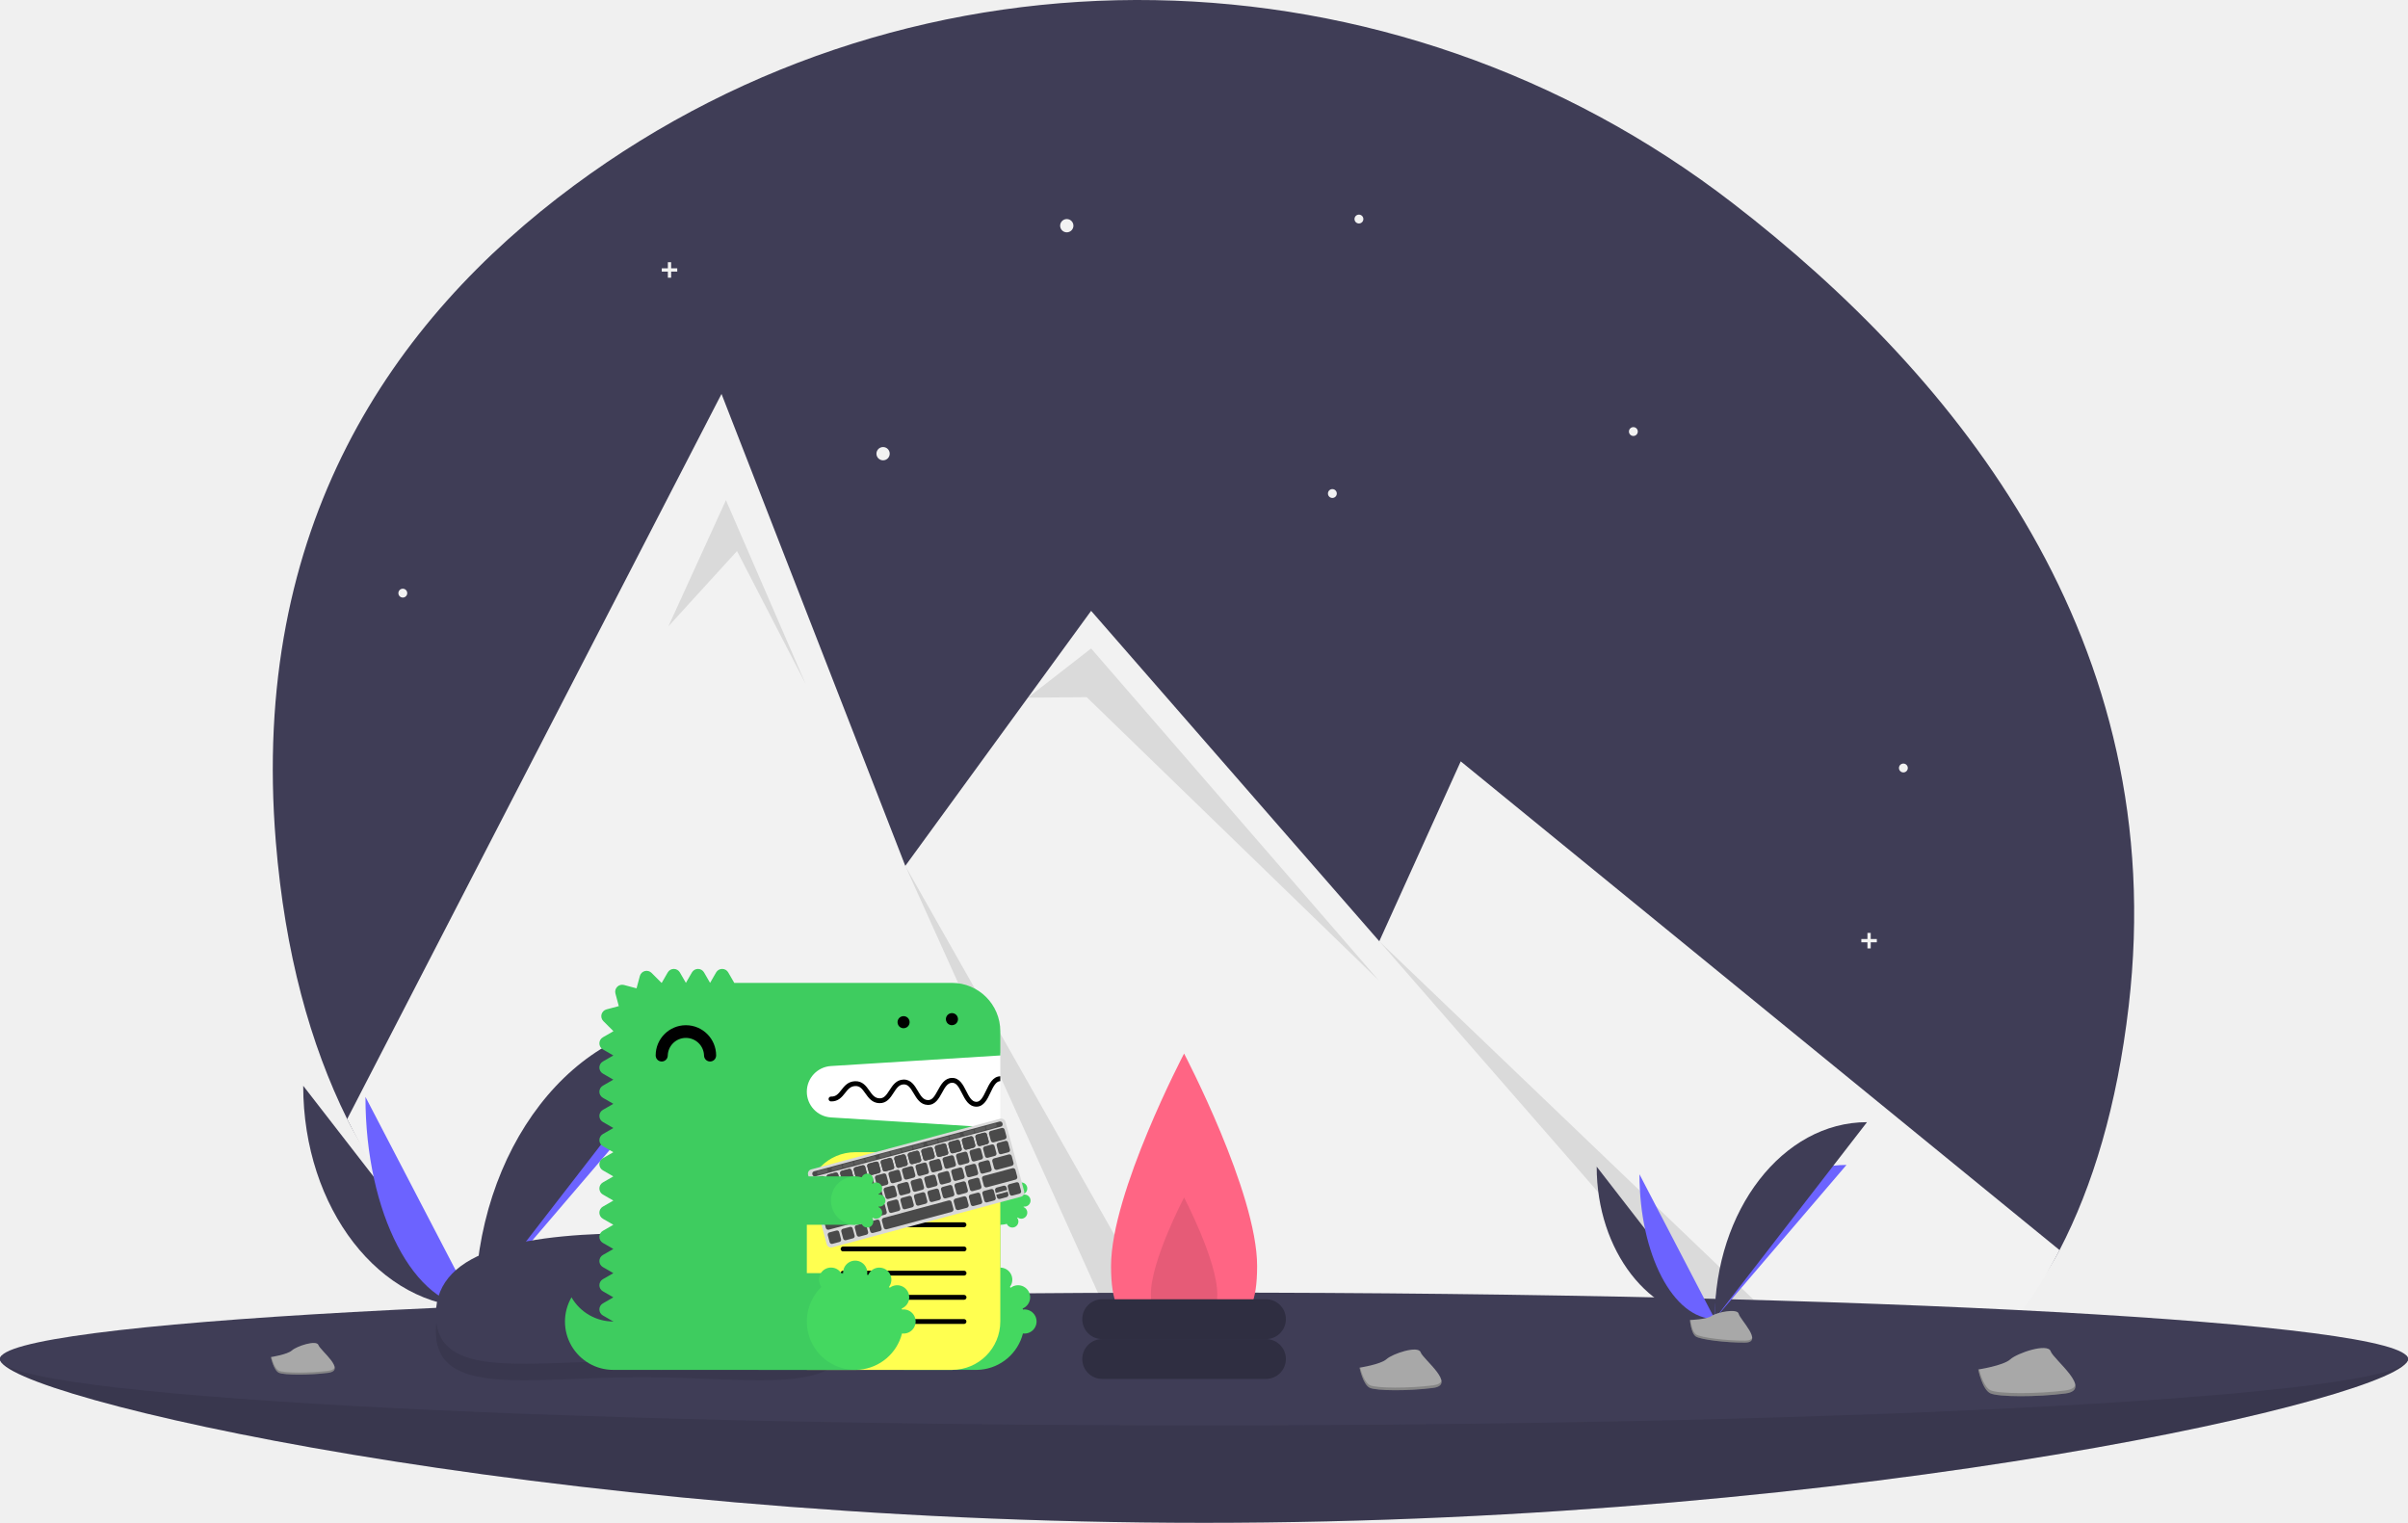
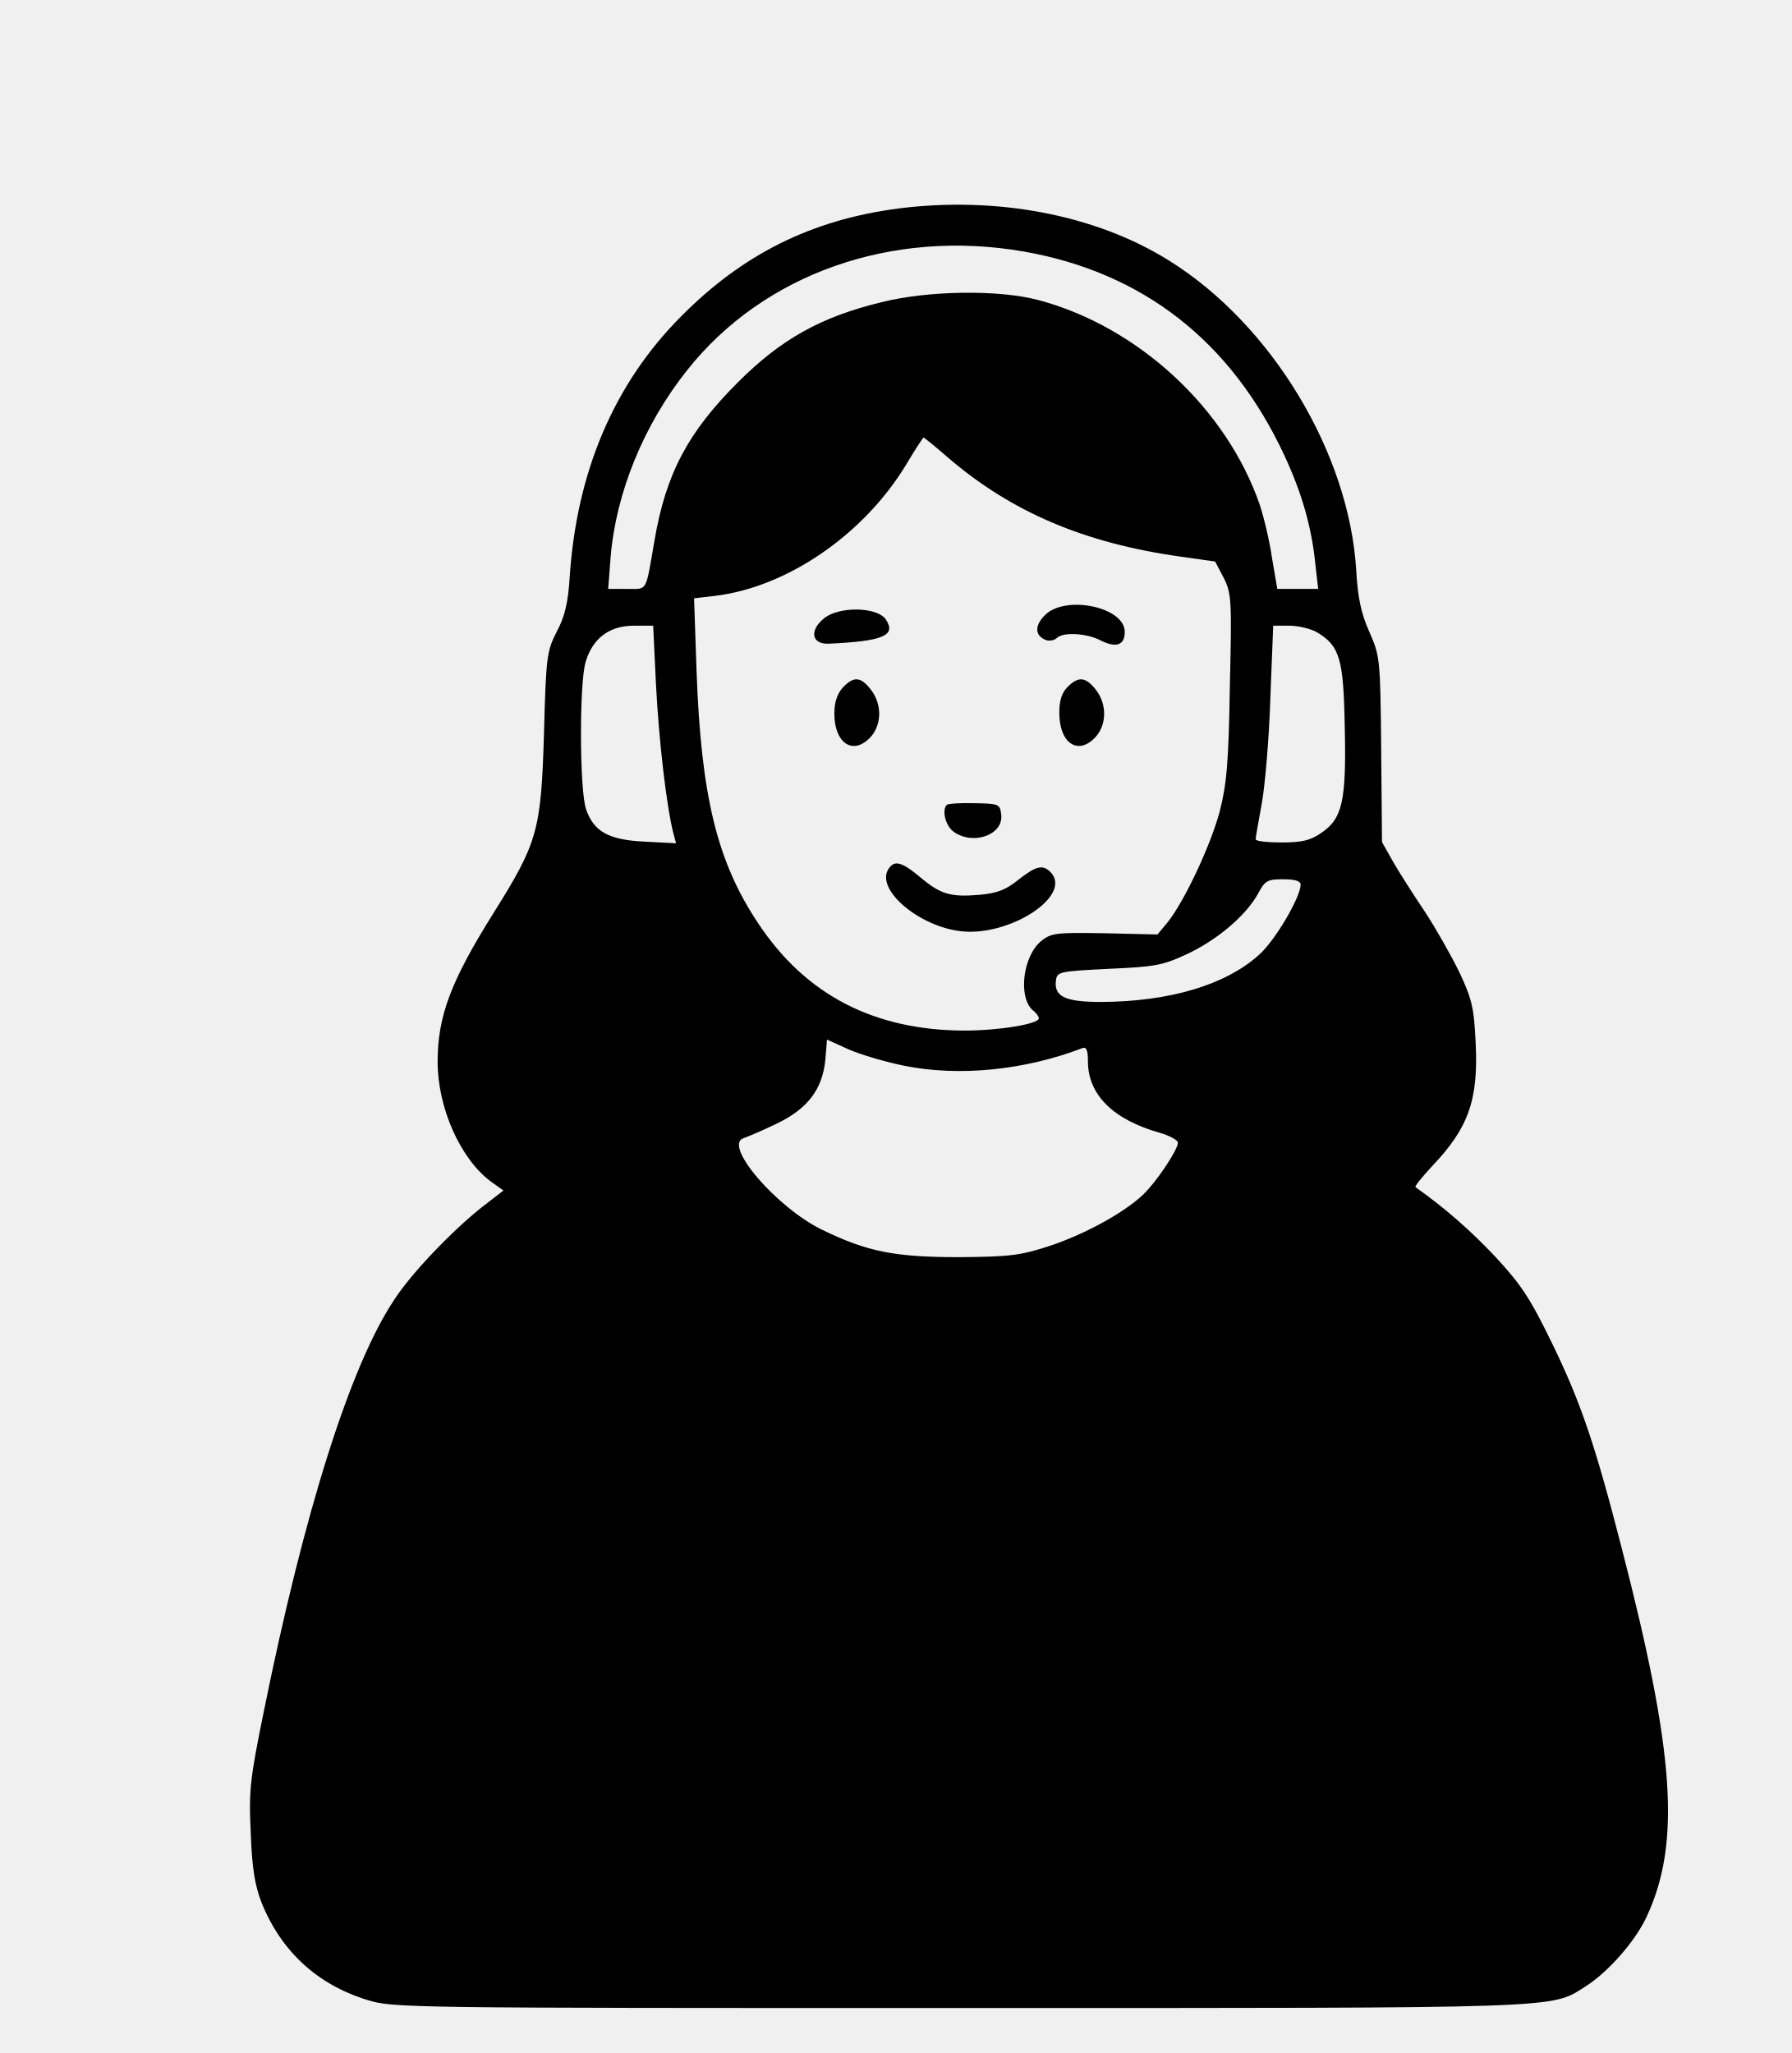
- <svg xmlns="http://www.w3.org/2000/svg" width="1088" height="687.962" viewBox="0 0 1088 687.962">
-   <g id="Group_12" data-name="Group 12" transform="translate(-57 -56)">
-     <g id="Group_11" data-name="Group 11" transform="translate(57 56)">
-       <path id="Path_83" data-name="Path 83" d="M1017.81,560.461c-5.27,45.15-16.22,81.4-31.25,110.31-20,38.52-54.21,54.04-84.77,70.28a193.275,193.275,0,0,1-27.46,11.94c-55.61,19.3-117.85,14.18-166.74,3.99a657.282,657.282,0,0,0-104.09-13.16q-14.97-.675-29.97-.67c-15.42.02-293.07,5.29-360.67-131.57-16.69-33.76-28.13-75-32.24-125.27-11.63-142.12,52.29-235.46,134.74-296.47,155.97-115.41,369.76-110.57,523.43,7.88C941.15,276.621,1036.99,396.031,1017.81,560.461Z" transform="translate(-56 -106.019)" fill="#3f3d56" />
-       <path id="Path_84" data-name="Path 84" d="M986.56,670.771c-20,38.52-47.21,64.04-77.77,80.28a193.272,193.272,0,0,1-27.46,11.94c-55.61,19.3-117.85,14.18-166.74,3.99a657.3,657.3,0,0,0-104.09-13.16q-14.97-.675-29.97-.67-23.13.03-46.25,1.72c-100.17,7.36-253.82-6.43-321.42-143.29L382,283.981,444.95,445.6l20.09,51.59,55.37-75.98L549,381.981l130.2,149.27,36.8-81.27L970.78,657.9l14.21,11.59Z" transform="translate(-56 -106.019)" fill="#f2f2f2" />
-       <path id="Path_85" data-name="Path 85" d="M302,282.962l26-57,36,83-31-60Z" opacity="0.1" />
-       <path id="Path_86" data-name="Path 86" d="M610.5,753.821q-14.97-.675-29.97-.67L465.04,497.191Z" transform="translate(-56 -106.019)" opacity="0.1" />
-       <path id="Path_87" data-name="Path 87" d="M464.411,315.191,493,292.962l130,150-132-128Z" opacity="0.1" />
-       <path id="Path_88" data-name="Path 88" d="M908.79,751.051a193.265,193.265,0,0,1-27.46,11.94L679.2,531.251Z" transform="translate(-56 -106.019)" opacity="0.1" />
-       <circle id="Ellipse_11" data-name="Ellipse 11" cx="3" cy="3" r="3" transform="translate(479 98.962)" fill="#f2f2f2" />
-       <circle id="Ellipse_12" data-name="Ellipse 12" cx="3" cy="3" r="3" transform="translate(396 201.962)" fill="#f2f2f2" />
-       <circle id="Ellipse_13" data-name="Ellipse 13" cx="2" cy="2" r="2" transform="translate(600 220.962)" fill="#f2f2f2" />
-       <circle id="Ellipse_14" data-name="Ellipse 14" cx="2" cy="2" r="2" transform="translate(180 265.962)" fill="#f2f2f2" />
-       <circle id="Ellipse_15" data-name="Ellipse 15" cx="2" cy="2" r="2" transform="translate(612 96.962)" fill="#f2f2f2" />
-       <circle id="Ellipse_16" data-name="Ellipse 16" cx="2" cy="2" r="2" transform="translate(736 192.962)" fill="#f2f2f2" />
-       <circle id="Ellipse_17" data-name="Ellipse 17" cx="2" cy="2" r="2" transform="translate(858 344.962)" fill="#f2f2f2" />
-       <path id="Path_89" data-name="Path 89" d="M306,121.222h-2.76v-2.76h-1.48v2.76H299V122.7h2.76v2.759h1.48V122.7H306Z" fill="#f2f2f2" />
-       <path id="Path_90" data-name="Path 90" d="M848,424.222h-2.76v-2.76h-1.48v2.76H841V425.7h2.76v2.759h1.48V425.7H848Z" fill="#f2f2f2" />
-       <path id="Path_91" data-name="Path 91" d="M1144,719.981c0,16.569-243.557,74-544,74s-544-57.431-544-74,243.557,14,544,14S1144,703.413,1144,719.981Z" transform="translate(-56 -106.019)" fill="#3f3d56" />
-       <path id="Path_92" data-name="Path 92" d="M1144,719.981c0,16.569-243.557,74-544,74s-544-57.431-544-74,243.557,14,544,14S1144,703.413,1144,719.981Z" transform="translate(-56 -106.019)" opacity="0.1" />
-       <ellipse id="Ellipse_18" data-name="Ellipse 18" cx="544" cy="30" rx="544" ry="30" transform="translate(0 583.962)" fill="#3f3d56" />
-       <path id="Path_93" data-name="Path 93" d="M624,677.981c0,33.137-14.775,24-33,24s-33,9.137-33-24,33-96,33-96S624,644.844,624,677.981Z" transform="translate(-56 -106.019)" fill="#ff6584" />
-       <path id="Path_94" data-name="Path 94" d="M606,690.66c0,15.062-6.716,10.909-15,10.909s-15,4.153-15-10.909,15-43.636,15-43.636S606,675.6,606,690.66Z" transform="translate(-56 -106.019)" opacity="0.1" />
-       <rect id="Rectangle_97" data-name="Rectangle 97" width="92" height="18" rx="9" transform="translate(489 604.962)" fill="#2f2e41" />
-       <rect id="Rectangle_98" data-name="Rectangle 98" width="92" height="18" rx="9" transform="translate(489 586.962)" fill="#2f2e41" />
-       <path id="Path_95" data-name="Path 95" d="M193,596.547c0,55.343,34.719,100.126,77.626,100.126" transform="translate(-56 -106.019)" fill="#3f3d56" />
-       <path id="Path_96" data-name="Path 96" d="M270.626,696.673c0-55.965,38.745-101.251,86.626-101.251" transform="translate(-56 -106.019)" fill="#6c63ff" />
-       <path id="Path_97" data-name="Path 97" d="M221.125,601.564c0,52.57,22.14,95.109,49.5,95.109" transform="translate(-56 -106.019)" fill="#6c63ff" />
-       <path id="Path_98" data-name="Path 98" d="M270.626,696.673c0-71.511,44.783-129.377,100.126-129.377" transform="translate(-56 -106.019)" fill="#3f3d56" />
-       <path id="Path_99" data-name="Path 99" d="M254.3,697.379s11.009-.339,14.326-2.7,16.934-5.183,17.757-1.395,16.544,18.844,4.115,18.945-28.879-1.936-32.19-3.953S254.3,697.379,254.3,697.379Z" transform="translate(-56 -106.019)" fill="#a8a8a8" />
-       <path id="Path_100" data-name="Path 100" d="M290.716,710.909c-12.429.1-28.879-1.936-32.19-3.953-2.522-1.536-3.527-7.048-3.863-9.591l-.368.014s.7,8.879,4.009,10.9,19.761,4.053,32.19,3.953c3.588-.029,4.827-1.305,4.759-3.2C294.755,710.174,293.386,710.887,290.716,710.909Z" transform="translate(-56 -106.019)" opacity="0.2" />
-       <path id="Path_101" data-name="Path 101" d="M777.429,633.081c0,38.029,23.857,68.8,53.341,68.8" transform="translate(-56 -106.019)" fill="#3f3d56" />
-       <path id="Path_102" data-name="Path 102" d="M830.769,701.882c0-38.456,26.623-69.575,59.525-69.575" transform="translate(-56 -106.019)" fill="#6c63ff" />
-       <path id="Path_103" data-name="Path 103" d="M796.755,636.528c0,36.124,15.213,65.354,34.014,65.354" transform="translate(-56 -106.019)" fill="#6c63ff" />
-       <path id="Path_104" data-name="Path 104" d="M830.769,701.882c0-49.139,30.773-88.9,68.8-88.9" transform="translate(-56 -106.019)" fill="#3f3d56" />
-       <path id="Path_105" data-name="Path 105" d="M819.548,702.367s7.565-.233,9.844-1.856,11.636-3.562,12.2-.958,11.368,12.949,2.828,13.018-19.844-1.33-22.119-2.716S819.548,702.367,819.548,702.367Z" transform="translate(-56 -106.019)" fill="#a8a8a8" />
-       <path id="Path_106" data-name="Path 106" d="M844.574,711.664c-8.54.069-19.844-1.33-22.119-2.716-1.733-1.056-2.423-4.843-2.654-6.59l-.253.01s.479,6.1,2.755,7.487,13.579,2.785,22.119,2.716c2.465-.02,3.317-.9,3.27-2.2C847.349,711.159,846.409,711.649,844.574,711.664Z" transform="translate(-56 -106.019)" opacity="0.2" />
-       <path id="Path_107" data-name="Path 107" d="M949.813,724.718s11.36-1.729,14.5-4.591,16.89-7.488,18.217-3.667,19.494,17.447,6.633,19.107-30.153,1.609-33.835-.065S949.813,724.718,949.813,724.718Z" transform="translate(-56 -106.019)" fill="#a8a8a8" />
-       <path id="Path_108" data-name="Path 108" d="M989.228,734.173c-12.86,1.659-30.153,1.609-33.835-.065-2.8-1.275-4.535-6.858-5.2-9.45l-.379.061s1.833,9.109,5.516,10.783,20.975,1.725,33.835.065c3.712-.479,4.836-1.956,4.529-3.906C993.319,732.907,991.991,733.817,989.228,734.173Z" transform="translate(-56 -106.019)" opacity="0.2" />
-       <path id="Path_109" data-name="Path 109" d="M670.26,723.9s9.587-1.459,12.237-3.875,14.255-6.32,15.374-3.095,16.452,14.725,5.6,16.125-25.448,1.358-28.555-.055S670.26,723.9,670.26,723.9Z" transform="translate(-56 -106.019)" fill="#a8a8a8" />
-       <path id="Path_110" data-name="Path 110" d="M703.524,731.875c-10.853,1.4-25.448,1.358-28.555-.055-2.367-1.076-3.827-5.788-4.39-7.976l-.32.051s1.547,7.687,4.655,9.1,17.7,1.456,28.555.055c3.133-.4,4.081-1.651,3.822-3.3C706.977,730.807,705.856,731.575,703.524,731.875Z" transform="translate(-56 -106.019)" opacity="0.2" />
-       <path id="Path_111" data-name="Path 111" d="M178.389,719.109s7.463-1.136,9.527-3.016,11.1-4.92,11.969-2.409,12.808,11.463,4.358,12.553-19.811,1.057-22.23-.043S178.389,719.109,178.389,719.109Z" transform="translate(-56 -106.019)" fill="#a8a8a8" />
-       <path id="Path_112" data-name="Path 112" d="M204.285,725.321c-8.449,1.09-19.811,1.057-22.23-.043-1.842-.838-2.979-4.506-3.417-6.209l-.249.04s1.2,5.984,3.624,7.085,13.781,1.133,22.23.043c2.439-.315,3.177-1.285,2.976-2.566C206.973,724.489,206.1,725.087,204.285,725.321Z" transform="translate(-56 -106.019)" opacity="0.2" />
-       <path id="Path_113" data-name="Path 113" d="M439.7,707.337c0,30.22-42.124,20.873-93.7,20.873s-93.074,9.347-93.074-20.873,42.118-36.793,93.694-36.793S439.7,677.117,439.7,707.337Z" transform="translate(-56 -106.019)" opacity="0.1" />
-       <path id="Path_114" data-name="Path 114" d="M439.7,699.9c0,30.22-42.124,20.873-93.7,20.873s-93.074,9.347-93.074-20.873S295.04,663.1,346.616,663.1,439.7,669.676,439.7,699.9Z" transform="translate(-56 -106.019)" fill="#3f3d56" />
-     </g>
-     <g id="docusaurus_keytar" transform="translate(312.271 493.733)">
-       <path id="Path_40" data-name="Path 40" d="M99,52h91.791V89.153H99Z" transform="translate(5.904 -14.001)" fill="#fff" fill-rule="evenodd" />
-       <path id="Path_41" data-name="Path 41" d="M24.855,163.927A21.828,21.828,0,0,1,5.947,153a21.829,21.829,0,0,0,18.908,32.782H46.71V163.927Z" transform="translate(-3 -4.634)" fill="#3ecc5f" fill-rule="evenodd" />
-       <path id="Path_42" data-name="Path 42" d="M121.861,61.1l76.514-4.782V45.39A21.854,21.854,0,0,0,176.52,23.535H78.173L75.441,18.8a3.154,3.154,0,0,0-5.464,0l-2.732,4.732L64.513,18.8a3.154,3.154,0,0,0-5.464,0l-2.732,4.732L53.586,18.8a3.154,3.154,0,0,0-5.464,0L45.39,23.535c-.024,0-.046,0-.071,0l-4.526-4.525a3.153,3.153,0,0,0-5.276,1.414l-1.5,5.577-5.674-1.521a3.154,3.154,0,0,0-3.863,3.864L26,34.023l-5.575,1.494a3.155,3.155,0,0,0-1.416,5.278l4.526,4.526c0,.023,0,.046,0,.07L18.8,48.122a3.154,3.154,0,0,0,0,5.464l4.732,2.732L18.8,59.05a3.154,3.154,0,0,0,0,5.464l4.732,2.732L18.8,69.977a3.154,3.154,0,0,0,0,5.464l4.732,2.732L18.8,80.9a3.154,3.154,0,0,0,0,5.464L23.535,89.1,18.8,91.832a3.154,3.154,0,0,0,0,5.464l4.732,2.732L18.8,102.76a3.154,3.154,0,0,0,0,5.464l4.732,2.732L18.8,113.687a3.154,3.154,0,0,0,0,5.464l4.732,2.732L18.8,124.615a3.154,3.154,0,0,0,0,5.464l4.732,2.732L18.8,135.542a3.154,3.154,0,0,0,0,5.464l4.732,2.732L18.8,146.469a3.154,3.154,0,0,0,0,5.464l4.732,2.732L18.8,157.4a3.154,3.154,0,0,0,0,5.464l4.732,2.732L18.8,168.324a3.154,3.154,0,0,0,0,5.464l4.732,2.732A21.854,21.854,0,0,0,45.39,198.375H176.52a21.854,21.854,0,0,0,21.855-21.855V89.1l-76.514-4.782a11.632,11.632,0,0,1,0-23.219" transform="translate(-1.681 -17.226)" fill="#3ecc5f" fill-rule="evenodd" />
-       <path id="Path_43" data-name="Path 43" d="M143,186.71h32.782V143H143Z" transform="translate(9.984 -5.561)" fill="#3ecc5f" fill-rule="evenodd" />
-       <path id="Path_44" data-name="Path 44" d="M196.71,159.855a5.438,5.438,0,0,0-.7.07c-.042-.164-.081-.329-.127-.493a5.457,5.457,0,1,0-5.4-9.372q-.181-.185-.366-.367a5.454,5.454,0,1,0-9.384-5.4c-.162-.046-.325-.084-.486-.126a5.467,5.467,0,1,0-10.788,0c-.162.042-.325.08-.486.126a5.457,5.457,0,1,0-9.384,5.4,21.843,21.843,0,1,0,36.421,21.02,5.452,5.452,0,1,0,.7-10.858" transform="translate(10.912 -6.025)" fill="#44d860" fill-rule="evenodd" />
-       <path id="Path_45" data-name="Path 45" d="M153,124.855h32.782V103H153Z" transform="translate(10.912 -9.271)" fill="#3ecc5f" fill-rule="evenodd" />
-       <path id="Path_46" data-name="Path 46" d="M194.855,116.765a2.732,2.732,0,1,0,0-5.464,2.811,2.811,0,0,0-.349.035c-.022-.082-.04-.164-.063-.246a2.733,2.733,0,0,0-1.052-5.253,2.7,2.7,0,0,0-1.648.566q-.09-.093-.184-.184a2.7,2.7,0,0,0,.553-1.633,2.732,2.732,0,0,0-5.245-1.07,10.928,10.928,0,1,0,0,21.031,2.732,2.732,0,0,0,5.245-1.07,2.7,2.7,0,0,0-.553-1.633q.093-.09.184-.184a2.7,2.7,0,0,0,1.648.566,2.732,2.732,0,0,0,1.052-5.253c.023-.081.042-.164.063-.246a2.814,2.814,0,0,0,.349.035" transform="translate(12.767 -9.377)" fill="#44d860" fill-rule="evenodd" />
-       <path id="Path_47" data-name="Path 47" d="M65.087,56.891a2.732,2.732,0,0,1-2.732-2.732,8.2,8.2,0,0,0-16.391,0,2.732,2.732,0,0,1-5.464,0,13.659,13.659,0,0,1,27.319,0,2.732,2.732,0,0,1-2.732,2.732" transform="translate(0.478 -15.068)" fill-rule="evenodd" />
-       <path id="Path_48" data-name="Path 48" d="M103,191.347h65.565a21.854,21.854,0,0,0,21.855-21.855V93H124.855A21.854,21.854,0,0,0,103,114.855Z" transform="translate(6.275 -10.199)" fill="#ffff50" fill-rule="evenodd" />
-       <path id="Path_49" data-name="Path 49" d="M173.216,129.787H118.535a1.093,1.093,0,1,1,0-2.185h54.681a1.093,1.093,0,0,1,0,2.185m0,21.855H118.535a1.093,1.093,0,1,1,0-2.186h54.681a1.093,1.093,0,0,1,0,2.186m0,21.855H118.535a1.093,1.093,0,1,1,0-2.185h54.681a1.093,1.093,0,0,1,0,2.185m0-54.434H118.535a1.093,1.093,0,1,1,0-2.185h54.681a1.093,1.093,0,0,1,0,2.185m0,21.652H118.535a1.093,1.093,0,1,1,0-2.186h54.681a1.093,1.093,0,0,1,0,2.186m0,21.855H118.535a1.093,1.093,0,1,1,0-2.186h54.681a1.093,1.093,0,0,1,0,2.186M189.585,61.611c-.013,0-.024-.007-.037-.005-3.377.115-4.974,3.492-6.384,6.472-1.471,3.114-2.608,5.139-4.473,5.078-2.064-.074-3.244-2.406-4.494-4.874-1.436-2.835-3.075-6.049-6.516-5.929-3.329.114-4.932,3.053-6.346,5.646-1.5,2.762-2.529,4.442-4.5,4.364-2.106-.076-3.225-1.972-4.52-4.167-1.444-2.443-3.112-5.191-6.487-5.1-3.272.113-4.879,2.606-6.3,4.808-1.5,2.328-2.552,3.746-4.551,3.662-2.156-.076-3.27-1.65-4.558-3.472-1.447-2.047-3.077-4.363-6.442-4.251-3.2.109-4.807,2.153-6.224,3.954-1.346,1.709-2.4,3.062-4.621,2.977a1.093,1.093,0,0,0-.079,2.186c3.3.11,4.967-1.967,6.417-3.81,1.286-1.635,2.4-3.045,4.582-3.12,2.1-.09,3.091,1.218,4.584,3.327,1.417,2,3.026,4.277,6.263,4.394,3.391.114,5.022-2.42,6.467-4.663,1.292-2,2.406-3.734,4.535-3.807,1.959-.073,3.026,1.475,4.529,4.022,1.417,2.4,3.023,5.121,6.324,5.241,3.415.118,5.064-2.863,6.5-5.5,1.245-2.282,2.419-4.437,4.5-4.509,1.959-.046,2.981,1.743,4.492,4.732,1.412,2.79,3.013,5.95,6.365,6.071l.185,0c3.348,0,4.937-3.36,6.343-6.331,1.245-2.634,2.423-5.114,4.444-5.216Z" transform="translate(7.109 -13.11)" fill-rule="evenodd" />
-       <path id="Path_50" data-name="Path 50" d="M83,186.71h43.71V143H83Z" transform="translate(4.42 -5.561)" fill="#3ecc5f" fill-rule="evenodd" />
-       <g id="Group_8" data-name="Group 8" transform="matrix(0.966, -0.259, 0.259, 0.966, 109.327, 91.085)">
-         <rect id="Rectangle_3" data-name="Rectangle 3" width="92.361" height="36.462" rx="2" transform="translate(0 0)" fill="#d8d8d8" />
-         <g id="Group_2" data-name="Group 2" transform="translate(1.531 23.03)">
-           <rect id="Rectangle_4" data-name="Rectangle 4" width="5.336" height="5.336" rx="1" transform="translate(16.797 0)" fill="#4a4a4a" />
-           <rect id="Rectangle_5" data-name="Rectangle 5" width="5.336" height="5.336" rx="1" transform="translate(23.12 0)" fill="#4a4a4a" />
-           <rect id="Rectangle_6" data-name="Rectangle 6" width="5.336" height="5.336" rx="1" transform="translate(29.444 0)" fill="#4a4a4a" />
-           <rect id="Rectangle_7" data-name="Rectangle 7" width="5.336" height="5.336" rx="1" transform="translate(35.768 0)" fill="#4a4a4a" />
-           <rect id="Rectangle_8" data-name="Rectangle 8" width="5.336" height="5.336" rx="1" transform="translate(42.091 0)" fill="#4a4a4a" />
-           <rect id="Rectangle_9" data-name="Rectangle 9" width="5.336" height="5.336" rx="1" transform="translate(48.415 0)" fill="#4a4a4a" />
-           <rect id="Rectangle_10" data-name="Rectangle 10" width="5.336" height="5.336" rx="1" transform="translate(54.739 0)" fill="#4a4a4a" />
-           <rect id="Rectangle_11" data-name="Rectangle 11" width="5.336" height="5.336" rx="1" transform="translate(61.063 0)" fill="#4a4a4a" />
-           <rect id="Rectangle_12" data-name="Rectangle 12" width="5.336" height="5.336" rx="1" transform="translate(67.386 0)" fill="#4a4a4a" />
-           <path id="Path_51" data-name="Path 51" d="M1.093,0H14.518a1.093,1.093,0,0,1,1.093,1.093V4.243a1.093,1.093,0,0,1-1.093,1.093H1.093A1.093,1.093,0,0,1,0,4.243V1.093A1.093,1.093,0,0,1,1.093,0ZM75,0H88.426a1.093,1.093,0,0,1,1.093,1.093V4.243a1.093,1.093,0,0,1-1.093,1.093H75a1.093,1.093,0,0,1-1.093-1.093V1.093A1.093,1.093,0,0,1,75,0Z" transform="translate(0 0)" fill="#4a4a4a" fill-rule="evenodd" />
-         </g>
-         <g id="Group_3" data-name="Group 3" transform="translate(1.531 10.261)">
-           <path id="Path_52" data-name="Path 52" d="M1.093,0H6.218A1.093,1.093,0,0,1,7.31,1.093V4.242A1.093,1.093,0,0,1,6.218,5.335H1.093A1.093,1.093,0,0,1,0,4.242V1.093A1.093,1.093,0,0,1,1.093,0Z" transform="translate(0 0)" fill="#4a4a4a" fill-rule="evenodd" />
-           <rect id="Rectangle_13" data-name="Rectangle 13" width="5.336" height="5.336" rx="1" transform="translate(8.299 0)" fill="#4a4a4a" />
-           <rect id="Rectangle_14" data-name="Rectangle 14" width="5.336" height="5.336" rx="1" transform="translate(14.623 0)" fill="#4a4a4a" />
-           <rect id="Rectangle_15" data-name="Rectangle 15" width="5.336" height="5.336" rx="1" transform="translate(20.947 0)" fill="#4a4a4a" />
-           <rect id="Rectangle_16" data-name="Rectangle 16" width="5.336" height="5.336" rx="1" transform="translate(27.271 0)" fill="#4a4a4a" />
-           <rect id="Rectangle_17" data-name="Rectangle 17" width="5.336" height="5.336" rx="1" transform="translate(33.594 0)" fill="#4a4a4a" />
-           <rect id="Rectangle_18" data-name="Rectangle 18" width="5.336" height="5.336" rx="1" transform="translate(39.918 0)" fill="#4a4a4a" />
-           <rect id="Rectangle_19" data-name="Rectangle 19" width="5.336" height="5.336" rx="1" transform="translate(46.242 0)" fill="#4a4a4a" />
-           <rect id="Rectangle_20" data-name="Rectangle 20" width="5.336" height="5.336" rx="1" transform="translate(52.565 0)" fill="#4a4a4a" />
-           <rect id="Rectangle_21" data-name="Rectangle 21" width="5.336" height="5.336" rx="1" transform="translate(58.888 0)" fill="#4a4a4a" />
-           <rect id="Rectangle_22" data-name="Rectangle 22" width="5.336" height="5.336" rx="1" transform="translate(65.212 0)" fill="#4a4a4a" />
-           <rect id="Rectangle_23" data-name="Rectangle 23" width="5.336" height="5.336" rx="1" transform="translate(71.536 0)" fill="#4a4a4a" />
-           <rect id="Rectangle_24" data-name="Rectangle 24" width="5.336" height="5.336" rx="1" transform="translate(77.859 0)" fill="#4a4a4a" />
-           <rect id="Rectangle_25" data-name="Rectangle 25" width="5.336" height="5.336" rx="1" transform="translate(84.183 0)" fill="#4a4a4a" />
-         </g>
-         <g id="Group_4" data-name="Group 4" transform="translate(91.05 9.546) rotate(180)">
-           <path id="Path_53" data-name="Path 53" d="M1.093,0H6.219A1.093,1.093,0,0,1,7.312,1.093v3.15A1.093,1.093,0,0,1,6.219,5.336H1.093A1.093,1.093,0,0,1,0,4.243V1.093A1.093,1.093,0,0,1,1.093,0Z" transform="translate(0 0)" fill="#4a4a4a" fill-rule="evenodd" />
-           <rect id="Rectangle_26" data-name="Rectangle 26" width="5.336" height="5.336" rx="1" transform="translate(8.299 0)" fill="#4a4a4a" />
-           <rect id="Rectangle_27" data-name="Rectangle 27" width="5.336" height="5.336" rx="1" transform="translate(14.623 0)" fill="#4a4a4a" />
-           <rect id="Rectangle_28" data-name="Rectangle 28" width="5.336" height="5.336" rx="1" transform="translate(20.947 0)" fill="#4a4a4a" />
-           <rect id="Rectangle_29" data-name="Rectangle 29" width="5.336" height="5.336" rx="1" transform="translate(27.271 0)" fill="#4a4a4a" />
-           <rect id="Rectangle_30" data-name="Rectangle 30" width="5.336" height="5.336" rx="1" transform="translate(33.594 0)" fill="#4a4a4a" />
-           <rect id="Rectangle_31" data-name="Rectangle 31" width="5.336" height="5.336" rx="1" transform="translate(39.918 0)" fill="#4a4a4a" />
-           <rect id="Rectangle_32" data-name="Rectangle 32" width="5.336" height="5.336" rx="1" transform="translate(46.242 0)" fill="#4a4a4a" />
-           <rect id="Rectangle_33" data-name="Rectangle 33" width="5.336" height="5.336" rx="1" transform="translate(52.565 0)" fill="#4a4a4a" />
-           <rect id="Rectangle_34" data-name="Rectangle 34" width="5.336" height="5.336" rx="1" transform="translate(58.889 0)" fill="#4a4a4a" />
-           <rect id="Rectangle_35" data-name="Rectangle 35" width="5.336" height="5.336" rx="1" transform="translate(65.213 0)" fill="#4a4a4a" />
-           <rect id="Rectangle_36" data-name="Rectangle 36" width="5.336" height="5.336" rx="1" transform="translate(71.537 0)" fill="#4a4a4a" />
-           <rect id="Rectangle_37" data-name="Rectangle 37" width="5.336" height="5.336" rx="1" transform="translate(77.86 0)" fill="#4a4a4a" />
-           <rect id="Rectangle_38" data-name="Rectangle 38" width="5.336" height="5.336" rx="1" transform="translate(84.183 0)" fill="#4a4a4a" />
-           <rect id="Rectangle_39" data-name="Rectangle 39" width="5.336" height="5.336" rx="1" transform="translate(8.299 0)" fill="#4a4a4a" />
-           <rect id="Rectangle_40" data-name="Rectangle 40" width="5.336" height="5.336" rx="1" transform="translate(14.623 0)" fill="#4a4a4a" />
-           <rect id="Rectangle_41" data-name="Rectangle 41" width="5.336" height="5.336" rx="1" transform="translate(20.947 0)" fill="#4a4a4a" />
-           <rect id="Rectangle_42" data-name="Rectangle 42" width="5.336" height="5.336" rx="1" transform="translate(27.271 0)" fill="#4a4a4a" />
-           <rect id="Rectangle_43" data-name="Rectangle 43" width="5.336" height="5.336" rx="1" transform="translate(33.594 0)" fill="#4a4a4a" />
-           <rect id="Rectangle_44" data-name="Rectangle 44" width="5.336" height="5.336" rx="1" transform="translate(39.918 0)" fill="#4a4a4a" />
-           <rect id="Rectangle_45" data-name="Rectangle 45" width="5.336" height="5.336" rx="1" transform="translate(46.242 0)" fill="#4a4a4a" />
-           <rect id="Rectangle_46" data-name="Rectangle 46" width="5.336" height="5.336" rx="1" transform="translate(52.565 0)" fill="#4a4a4a" />
-           <rect id="Rectangle_47" data-name="Rectangle 47" width="5.336" height="5.336" rx="1" transform="translate(58.889 0)" fill="#4a4a4a" />
-           <rect id="Rectangle_48" data-name="Rectangle 48" width="5.336" height="5.336" rx="1" transform="translate(65.213 0)" fill="#4a4a4a" />
-           <rect id="Rectangle_49" data-name="Rectangle 49" width="5.336" height="5.336" rx="1" transform="translate(71.537 0)" fill="#4a4a4a" />
-           <rect id="Rectangle_50" data-name="Rectangle 50" width="5.336" height="5.336" rx="1" transform="translate(77.86 0)" fill="#4a4a4a" />
-           <rect id="Rectangle_51" data-name="Rectangle 51" width="5.336" height="5.336" rx="1" transform="translate(84.183 0)" fill="#4a4a4a" />
-         </g>
-         <g id="Group_6" data-name="Group 6" transform="translate(1.531 16.584)">
-           <path id="Path_54" data-name="Path 54" d="M1.093,0h7.3A1.093,1.093,0,0,1,9.485,1.093v3.15A1.093,1.093,0,0,1,8.392,5.336h-7.3A1.093,1.093,0,0,1,0,4.243V1.094A1.093,1.093,0,0,1,1.093,0Z" transform="translate(0 0)" fill="#4a4a4a" fill-rule="evenodd" />
-           <g id="Group_5" data-name="Group 5" transform="translate(10.671 0)">
-             <rect id="Rectangle_52" data-name="Rectangle 52" width="5.336" height="5.336" rx="1" fill="#4a4a4a" />
-             <rect id="Rectangle_53" data-name="Rectangle 53" width="5.336" height="5.336" rx="1" transform="translate(6.324 0)" fill="#4a4a4a" />
-             <rect id="Rectangle_54" data-name="Rectangle 54" width="5.336" height="5.336" rx="1" transform="translate(12.647 0)" fill="#4a4a4a" />
-             <rect id="Rectangle_55" data-name="Rectangle 55" width="5.336" height="5.336" rx="1" transform="translate(18.971 0)" fill="#4a4a4a" />
-             <rect id="Rectangle_56" data-name="Rectangle 56" width="5.336" height="5.336" rx="1" transform="translate(25.295 0)" fill="#4a4a4a" />
-             <rect id="Rectangle_57" data-name="Rectangle 57" width="5.336" height="5.336" rx="1" transform="translate(31.619 0)" fill="#4a4a4a" />
-             <rect id="Rectangle_58" data-name="Rectangle 58" width="5.336" height="5.336" rx="1" transform="translate(37.942 0)" fill="#4a4a4a" />
-             <rect id="Rectangle_59" data-name="Rectangle 59" width="5.336" height="5.336" rx="1" transform="translate(44.265 0)" fill="#4a4a4a" />
-             <rect id="Rectangle_60" data-name="Rectangle 60" width="5.336" height="5.336" rx="1" transform="translate(50.589 0)" fill="#4a4a4a" />
-             <rect id="Rectangle_61" data-name="Rectangle 61" width="5.336" height="5.336" rx="1" transform="translate(56.912 0)" fill="#4a4a4a" />
-             <rect id="Rectangle_62" data-name="Rectangle 62" width="5.336" height="5.336" rx="1" transform="translate(63.236 0)" fill="#4a4a4a" />
-           </g>
-           <path id="Path_55" data-name="Path 55" d="M1.094,0H8A1.093,1.093,0,0,1,9.091,1.093v3.15A1.093,1.093,0,0,1,8,5.336H1.093A1.093,1.093,0,0,1,0,4.243V1.094A1.093,1.093,0,0,1,1.093,0Z" transform="translate(80.428 0)" fill="#4a4a4a" fill-rule="evenodd" />
-         </g>
-         <g id="Group_7" data-name="Group 7" transform="translate(1.531 29.627)">
-           <rect id="Rectangle_63" data-name="Rectangle 63" width="5.336" height="5.336" rx="1" transform="translate(0 0)" fill="#4a4a4a" />
-           <rect id="Rectangle_64" data-name="Rectangle 64" width="5.336" height="5.336" rx="1" transform="translate(6.324 0)" fill="#4a4a4a" />
-           <rect id="Rectangle_65" data-name="Rectangle 65" width="5.336" height="5.336" rx="1" transform="translate(12.647 0)" fill="#4a4a4a" />
-           <rect id="Rectangle_66" data-name="Rectangle 66" width="5.336" height="5.336" rx="1" transform="translate(18.971 0)" fill="#4a4a4a" />
-           <path id="Path_56" data-name="Path 56" d="M1.093,0H31.515a1.093,1.093,0,0,1,1.093,1.093V4.244a1.093,1.093,0,0,1-1.093,1.093H1.093A1.093,1.093,0,0,1,0,4.244V1.093A1.093,1.093,0,0,1,1.093,0ZM34.687,0h3.942a1.093,1.093,0,0,1,1.093,1.093V4.244a1.093,1.093,0,0,1-1.093,1.093H34.687a1.093,1.093,0,0,1-1.093-1.093V1.093A1.093,1.093,0,0,1,34.687,0Z" transform="translate(25.294 0)" fill="#4a4a4a" fill-rule="evenodd" />
-           <rect id="Rectangle_67" data-name="Rectangle 67" width="5.336" height="5.336" rx="1" transform="translate(66.003 0)" fill="#4a4a4a" />
-           <rect id="Rectangle_68" data-name="Rectangle 68" width="5.336" height="5.336" rx="1" transform="translate(72.327 0)" fill="#4a4a4a" />
-           <rect id="Rectangle_69" data-name="Rectangle 69" width="5.336" height="5.336" rx="1" transform="translate(84.183 0)" fill="#4a4a4a" />
-           <path id="Path_57" data-name="Path 57" d="M5.336,0V1.18A1.093,1.093,0,0,1,4.243,2.273H1.093A1.093,1.093,0,0,1,0,1.18V0Z" transform="translate(83.59 2.273) rotate(180)" fill="#4a4a4a" />
-           <path id="Path_58" data-name="Path 58" d="M5.336,0V1.18A1.093,1.093,0,0,1,4.243,2.273H1.093A1.093,1.093,0,0,1,0,1.18V0Z" transform="translate(78.255 3.063)" fill="#4a4a4a" />
-         </g>
-         <rect id="Rectangle_70" data-name="Rectangle 70" width="88.927" height="2.371" rx="1.085" transform="translate(1.925 1.17)" fill="#4a4a4a" />
-         <rect id="Rectangle_71" data-name="Rectangle 71" width="4.986" height="1.581" rx="0.723" transform="translate(4.1 1.566)" fill="#d8d8d8" opacity="0.136" />
-         <rect id="Rectangle_72" data-name="Rectangle 72" width="4.986" height="1.581" rx="0.723" transform="translate(10.923 1.566)" fill="#d8d8d8" opacity="0.136" />
-         <rect id="Rectangle_73" data-name="Rectangle 73" width="4.986" height="1.581" rx="0.723" transform="translate(16.173 1.566)" fill="#d8d8d8" opacity="0.136" />
-         <rect id="Rectangle_74" data-name="Rectangle 74" width="4.986" height="1.581" rx="0.723" transform="translate(21.421 1.566)" fill="#d8d8d8" opacity="0.136" />
-         <rect id="Rectangle_75" data-name="Rectangle 75" width="4.986" height="1.581" rx="0.723" transform="translate(26.671 1.566)" fill="#d8d8d8" opacity="0.136" />
-         <rect id="Rectangle_76" data-name="Rectangle 76" width="4.986" height="1.581" rx="0.723" transform="translate(33.232 1.566)" fill="#d8d8d8" opacity="0.136" />
-         <rect id="Rectangle_77" data-name="Rectangle 77" width="4.986" height="1.581" rx="0.723" transform="translate(38.48 1.566)" fill="#d8d8d8" opacity="0.136" />
-         <rect id="Rectangle_78" data-name="Rectangle 78" width="4.986" height="1.581" rx="0.723" transform="translate(43.73 1.566)" fill="#d8d8d8" opacity="0.136" />
-         <rect id="Rectangle_79" data-name="Rectangle 79" width="4.986" height="1.581" rx="0.723" transform="translate(48.978 1.566)" fill="#d8d8d8" opacity="0.136" />
-         <rect id="Rectangle_80" data-name="Rectangle 80" width="4.986" height="1.581" rx="0.723" transform="translate(55.54 1.566)" fill="#d8d8d8" opacity="0.136" />
-         <rect id="Rectangle_81" data-name="Rectangle 81" width="4.986" height="1.581" rx="0.723" transform="translate(60.788 1.566)" fill="#d8d8d8" opacity="0.136" />
-         <rect id="Rectangle_82" data-name="Rectangle 82" width="4.986" height="1.581" rx="0.723" transform="translate(66.038 1.566)" fill="#d8d8d8" opacity="0.136" />
-         <rect id="Rectangle_83" data-name="Rectangle 83" width="4.986" height="1.581" rx="0.723" transform="translate(72.599 1.566)" fill="#d8d8d8" opacity="0.136" />
-         <rect id="Rectangle_84" data-name="Rectangle 84" width="4.986" height="1.581" rx="0.723" transform="translate(77.847 1.566)" fill="#d8d8d8" opacity="0.136" />
-         <rect id="Rectangle_85" data-name="Rectangle 85" width="4.986" height="1.581" rx="0.723" transform="translate(83.097 1.566)" fill="#d8d8d8" opacity="0.136" />
-       </g>
-       <path id="Path_59" data-name="Path 59" d="M146.71,159.855a5.439,5.439,0,0,0-.7.07c-.042-.164-.081-.329-.127-.493a5.457,5.457,0,1,0-5.4-9.372q-.181-.185-.366-.367a5.454,5.454,0,1,0-9.384-5.4c-.162-.046-.325-.084-.486-.126a5.467,5.467,0,1,0-10.788,0c-.162.042-.325.08-.486.126a5.457,5.457,0,1,0-9.384,5.4,21.843,21.843,0,1,0,36.421,21.02,5.452,5.452,0,1,0,.7-10.858" transform="translate(6.275 -6.025)" fill="#44d860" fill-rule="evenodd" />
-       <path id="Path_60" data-name="Path 60" d="M83,124.855h43.71V103H83Z" transform="translate(4.42 -9.271)" fill="#3ecc5f" fill-rule="evenodd" />
-       <path id="Path_61" data-name="Path 61" d="M134.855,116.765a2.732,2.732,0,1,0,0-5.464,2.811,2.811,0,0,0-.349.035c-.022-.082-.04-.164-.063-.246a2.733,2.733,0,0,0-1.052-5.253,2.7,2.7,0,0,0-1.648.566q-.09-.093-.184-.184a2.7,2.7,0,0,0,.553-1.633,2.732,2.732,0,0,0-5.245-1.07,10.928,10.928,0,1,0,0,21.031,2.732,2.732,0,0,0,5.245-1.07,2.7,2.7,0,0,0-.553-1.633q.093-.09.184-.184a2.7,2.7,0,0,0,1.648.566,2.732,2.732,0,0,0,1.052-5.253c.023-.081.042-.164.063-.246a2.811,2.811,0,0,0,.349.035" transform="translate(7.202 -9.377)" fill="#44d860" fill-rule="evenodd" />
-       <path id="Path_62" data-name="Path 62" d="M143.232,42.33a2.967,2.967,0,0,1-.535-.055,2.754,2.754,0,0,1-.514-.153,2.838,2.838,0,0,1-.471-.251,4.139,4.139,0,0,1-.415-.339,3.2,3.2,0,0,1-.338-.415A2.7,2.7,0,0,1,140.5,39.6a2.968,2.968,0,0,1,.055-.535,3.152,3.152,0,0,1,.152-.514,2.874,2.874,0,0,1,.252-.47,2.633,2.633,0,0,1,.753-.754,2.837,2.837,0,0,1,.471-.251,2.753,2.753,0,0,1,.514-.153,2.527,2.527,0,0,1,1.071,0,2.654,2.654,0,0,1,.983.4,4.139,4.139,0,0,1,.415.339,4.019,4.019,0,0,1,.339.415,2.786,2.786,0,0,1,.251.47,2.864,2.864,0,0,1,.208,1.049,2.77,2.77,0,0,1-.8,1.934,4.139,4.139,0,0,1-.415.339,2.722,2.722,0,0,1-1.519.459m21.855-1.366a2.789,2.789,0,0,1-1.935-.8,4.162,4.162,0,0,1-.338-.415,2.7,2.7,0,0,1-.459-1.519,2.789,2.789,0,0,1,.8-1.934,4.139,4.139,0,0,1,.415-.339,2.838,2.838,0,0,1,.471-.251,2.752,2.752,0,0,1,.514-.153,2.527,2.527,0,0,1,1.071,0,2.654,2.654,0,0,1,.983.4,4.139,4.139,0,0,1,.415.339,2.79,2.79,0,0,1,.8,1.934,3.069,3.069,0,0,1-.055.535,2.779,2.779,0,0,1-.153.514,3.885,3.885,0,0,1-.251.47,4.02,4.02,0,0,1-.339.415,4.138,4.138,0,0,1-.415.339,2.722,2.722,0,0,1-1.519.459" transform="translate(9.753 -15.532)" fill-rule="evenodd" />
-     </g>
+ <svg xmlns="http://www.w3.org/2000/svg" version="1.0" width="438pt" height="502pt" viewBox="0 0 438 502" preserveAspectRatio="xMidYMid meet">
+   <g transform="translate(0,502) scale(0.1,-0.1)" fill="#000000" stroke="none">
+     <path d="M2195 4510 c-212 -28 -380 -112 -531 -265 -162 -163 -254 -378 -271 -635 -4 -64 -12 -98 -32 -135 -24 -47 -26 -61 -31 -250 -7 -237 -16 -266 -123 -437 -104 -166 -137 -252 -137 -364 0 -112 55 -237 130 -293 l31 -22 -53 -41 c-72 -57 -172 -161 -214 -226 -107 -160 -220 -517 -319 -1007 -33 -162 -37 -191 -32 -295 3 -87 10 -129 26 -171 48 -120 136 -201 258 -239 64 -20 91 -20 1447 -20 1497 0 1446 -2 1533 53 55 35 121 110 149 170 84 181 69 399 -61 902 -65 253 -100 356 -170 500 -53 109 -75 143 -138 211 -60 64 -125 121 -196 171 -3 2 16 25 40 51 89 93 114 162 107 302 -4 86 -9 107 -40 173 -20 41 -58 108 -85 149 -27 40 -62 95 -77 121 l-27 48 -2 227 c-2 222 -3 228 -29 287 -20 45 -28 82 -32 150 -17 287 -207 602 -458 758 -179 112 -422 158 -663 127z m308 -105 c291 -51 507 -219 637 -498 43 -92 67 -176 76 -266 l7 -61 -50 0 -50 0 -13 76 c-6 42 -20 100 -30 130 -81 235 -297 435 -540 500 -96 26 -270 24 -385 -5 -148 -36 -245 -90 -351 -196 -122 -122 -176 -223 -204 -388 -22 -127 -16 -117 -67 -117 l-46 0 6 78 c13 157 81 324 188 458 187 235 500 345 822 289z m-185 -504 c155 -133 333 -209 568 -242 l85 -12 21 -40 c19 -38 20 -53 15 -266 -3 -189 -8 -239 -25 -306 -23 -85 -87 -220 -127 -270 l-25 -30 -128 3 c-117 2 -131 1 -155 -18 -46 -36 -59 -139 -21 -171 8 -6 14 -15 14 -19 0 -14 -98 -30 -183 -30 -220 1 -387 87 -503 262 -101 151 -140 312 -151 619 l-6 176 51 6 c176 21 363 149 467 320 22 37 41 66 43 67 2 0 29 -22 60 -49z m-714 -557 c7 -133 25 -292 42 -360 l7 -26 -76 4 c-88 4 -125 24 -144 79 -16 45 -17 309 -1 361 17 57 58 88 117 88 l48 0 7 -146z m1616 130 c56 -34 65 -64 68 -234 4 -180 -6 -222 -58 -257 -26 -18 -47 -23 -96 -23 -35 0 -64 3 -64 8 0 4 7 43 15 87 8 44 18 160 21 258 l7 177 40 0 c21 0 51 -7 67 -16z m-40 -617 c0 -31 -63 -138 -102 -172 -81 -73 -217 -114 -385 -115 -89 0 -117 13 -111 54 3 20 10 21 128 27 113 5 132 8 192 36 75 35 145 95 174 148 17 32 23 35 61 35 29 0 43 -4 43 -13z m-969 -443 c134 -27 294 -11 435 43 10 4 14 -4 14 -32 0 -82 62 -143 176 -175 24 -7 44 -18 44 -24 0 -18 -54 -98 -86 -128 -48 -45 -144 -97 -229 -125 -71 -23 -96 -26 -220 -27 -157 0 -224 13 -335 67 -111 54 -243 207 -192 224 9 3 45 18 80 35 76 36 113 84 120 157 l4 49 53 -24 c30 -13 91 -31 136 -40z" />
+     <path d="M2555 3516 c-26 -26 -25 -50 2 -61 9 -3 21 -1 27 5 15 15 73 12 107 -6 38 -19 59 -12 59 21 0 61 -145 91 -195 41z" />
+     <path d="M2016 3509 c-37 -29 -33 -64 9 -63 134 6 167 20 141 59 -20 31 -113 33 -150 4z" />
+     <path d="M2060 3338 c-13 -15 -20 -35 -20 -63 0 -71 44 -102 86 -60 30 30 32 82 3 119 -25 32 -42 33 -69 4z" />
+     <path d="M2610 3340 c-14 -14 -20 -33 -20 -63 0 -73 44 -104 86 -62 30 30 32 82 3 119 -25 31 -42 33 -69 6z" />
+     <path d="M2315 3052 c-13 -13 -3 -52 17 -66 48 -34 122 -7 116 42 -3 26 -6 27 -65 28 -34 1 -65 -1 -68 -4z" />
+     <path d="M2171 2893 c-28 -50 76 -138 178 -150 120 -14 276 88 219 145 -19 19 -36 14 -79 -20 -30 -24 -51 -32 -94 -36 -71 -6 -95 1 -145 43 -47 39 -64 43 -79 18z" />
  </g>
</svg>
